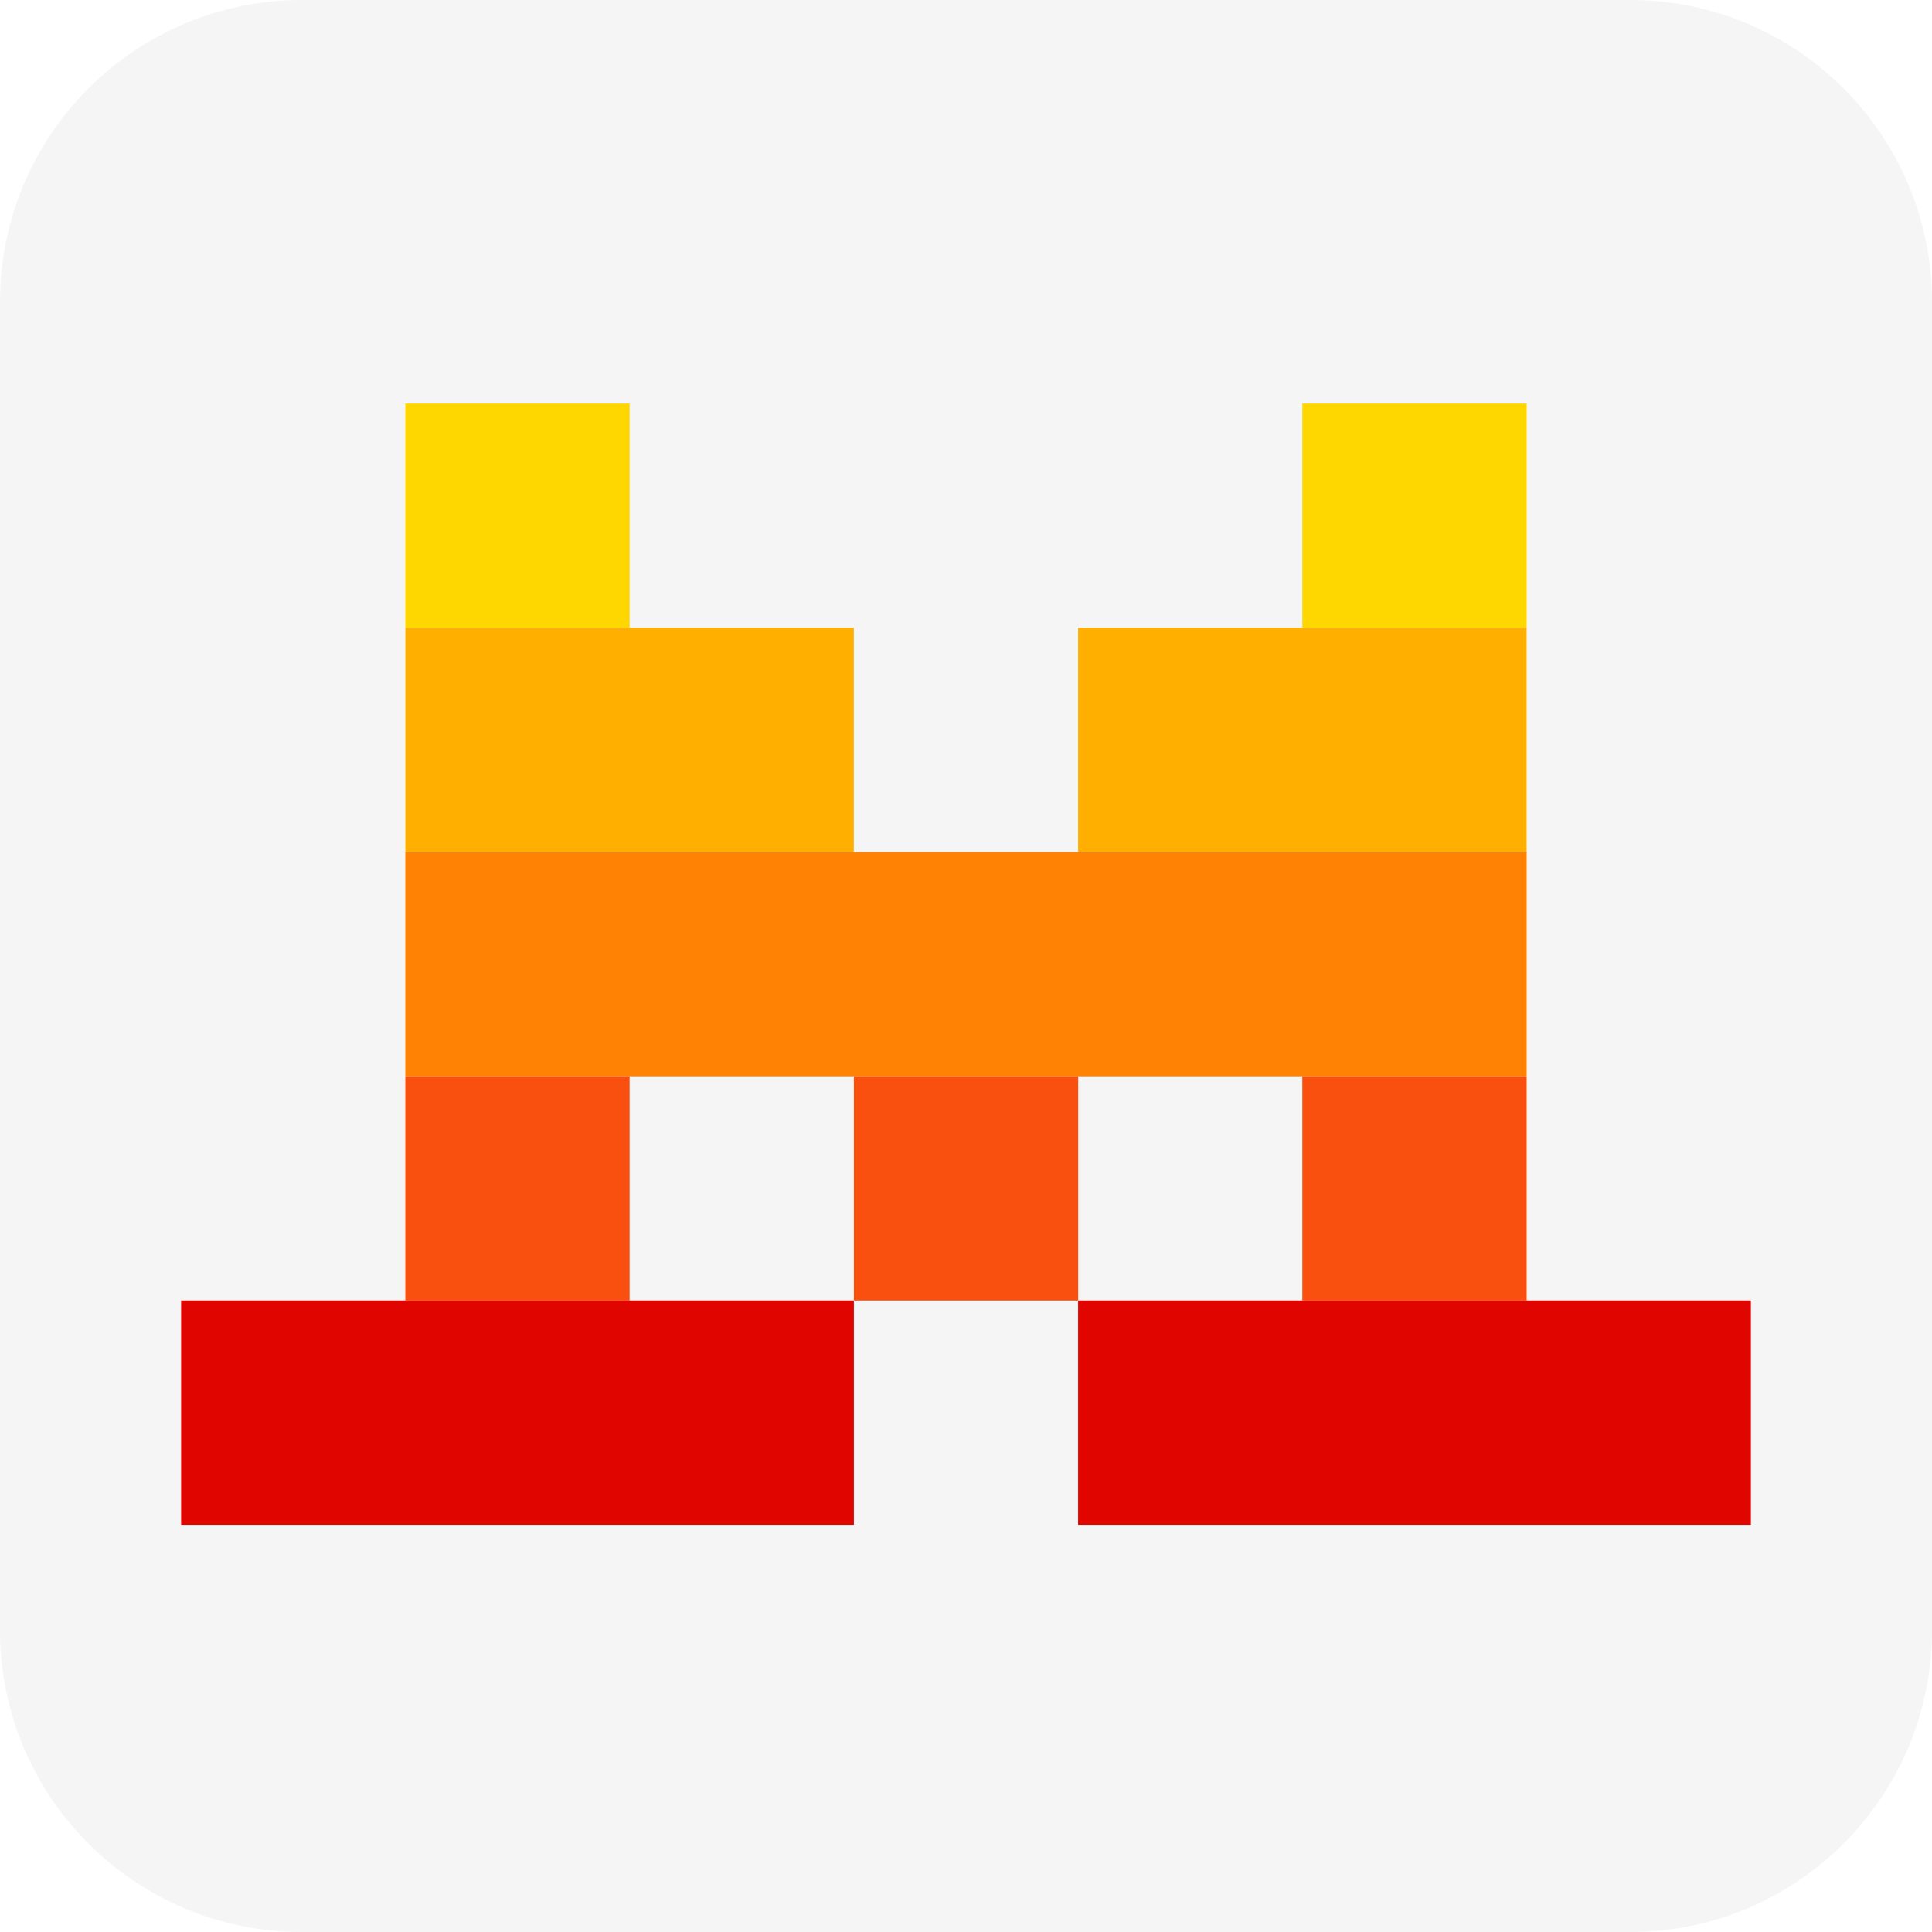
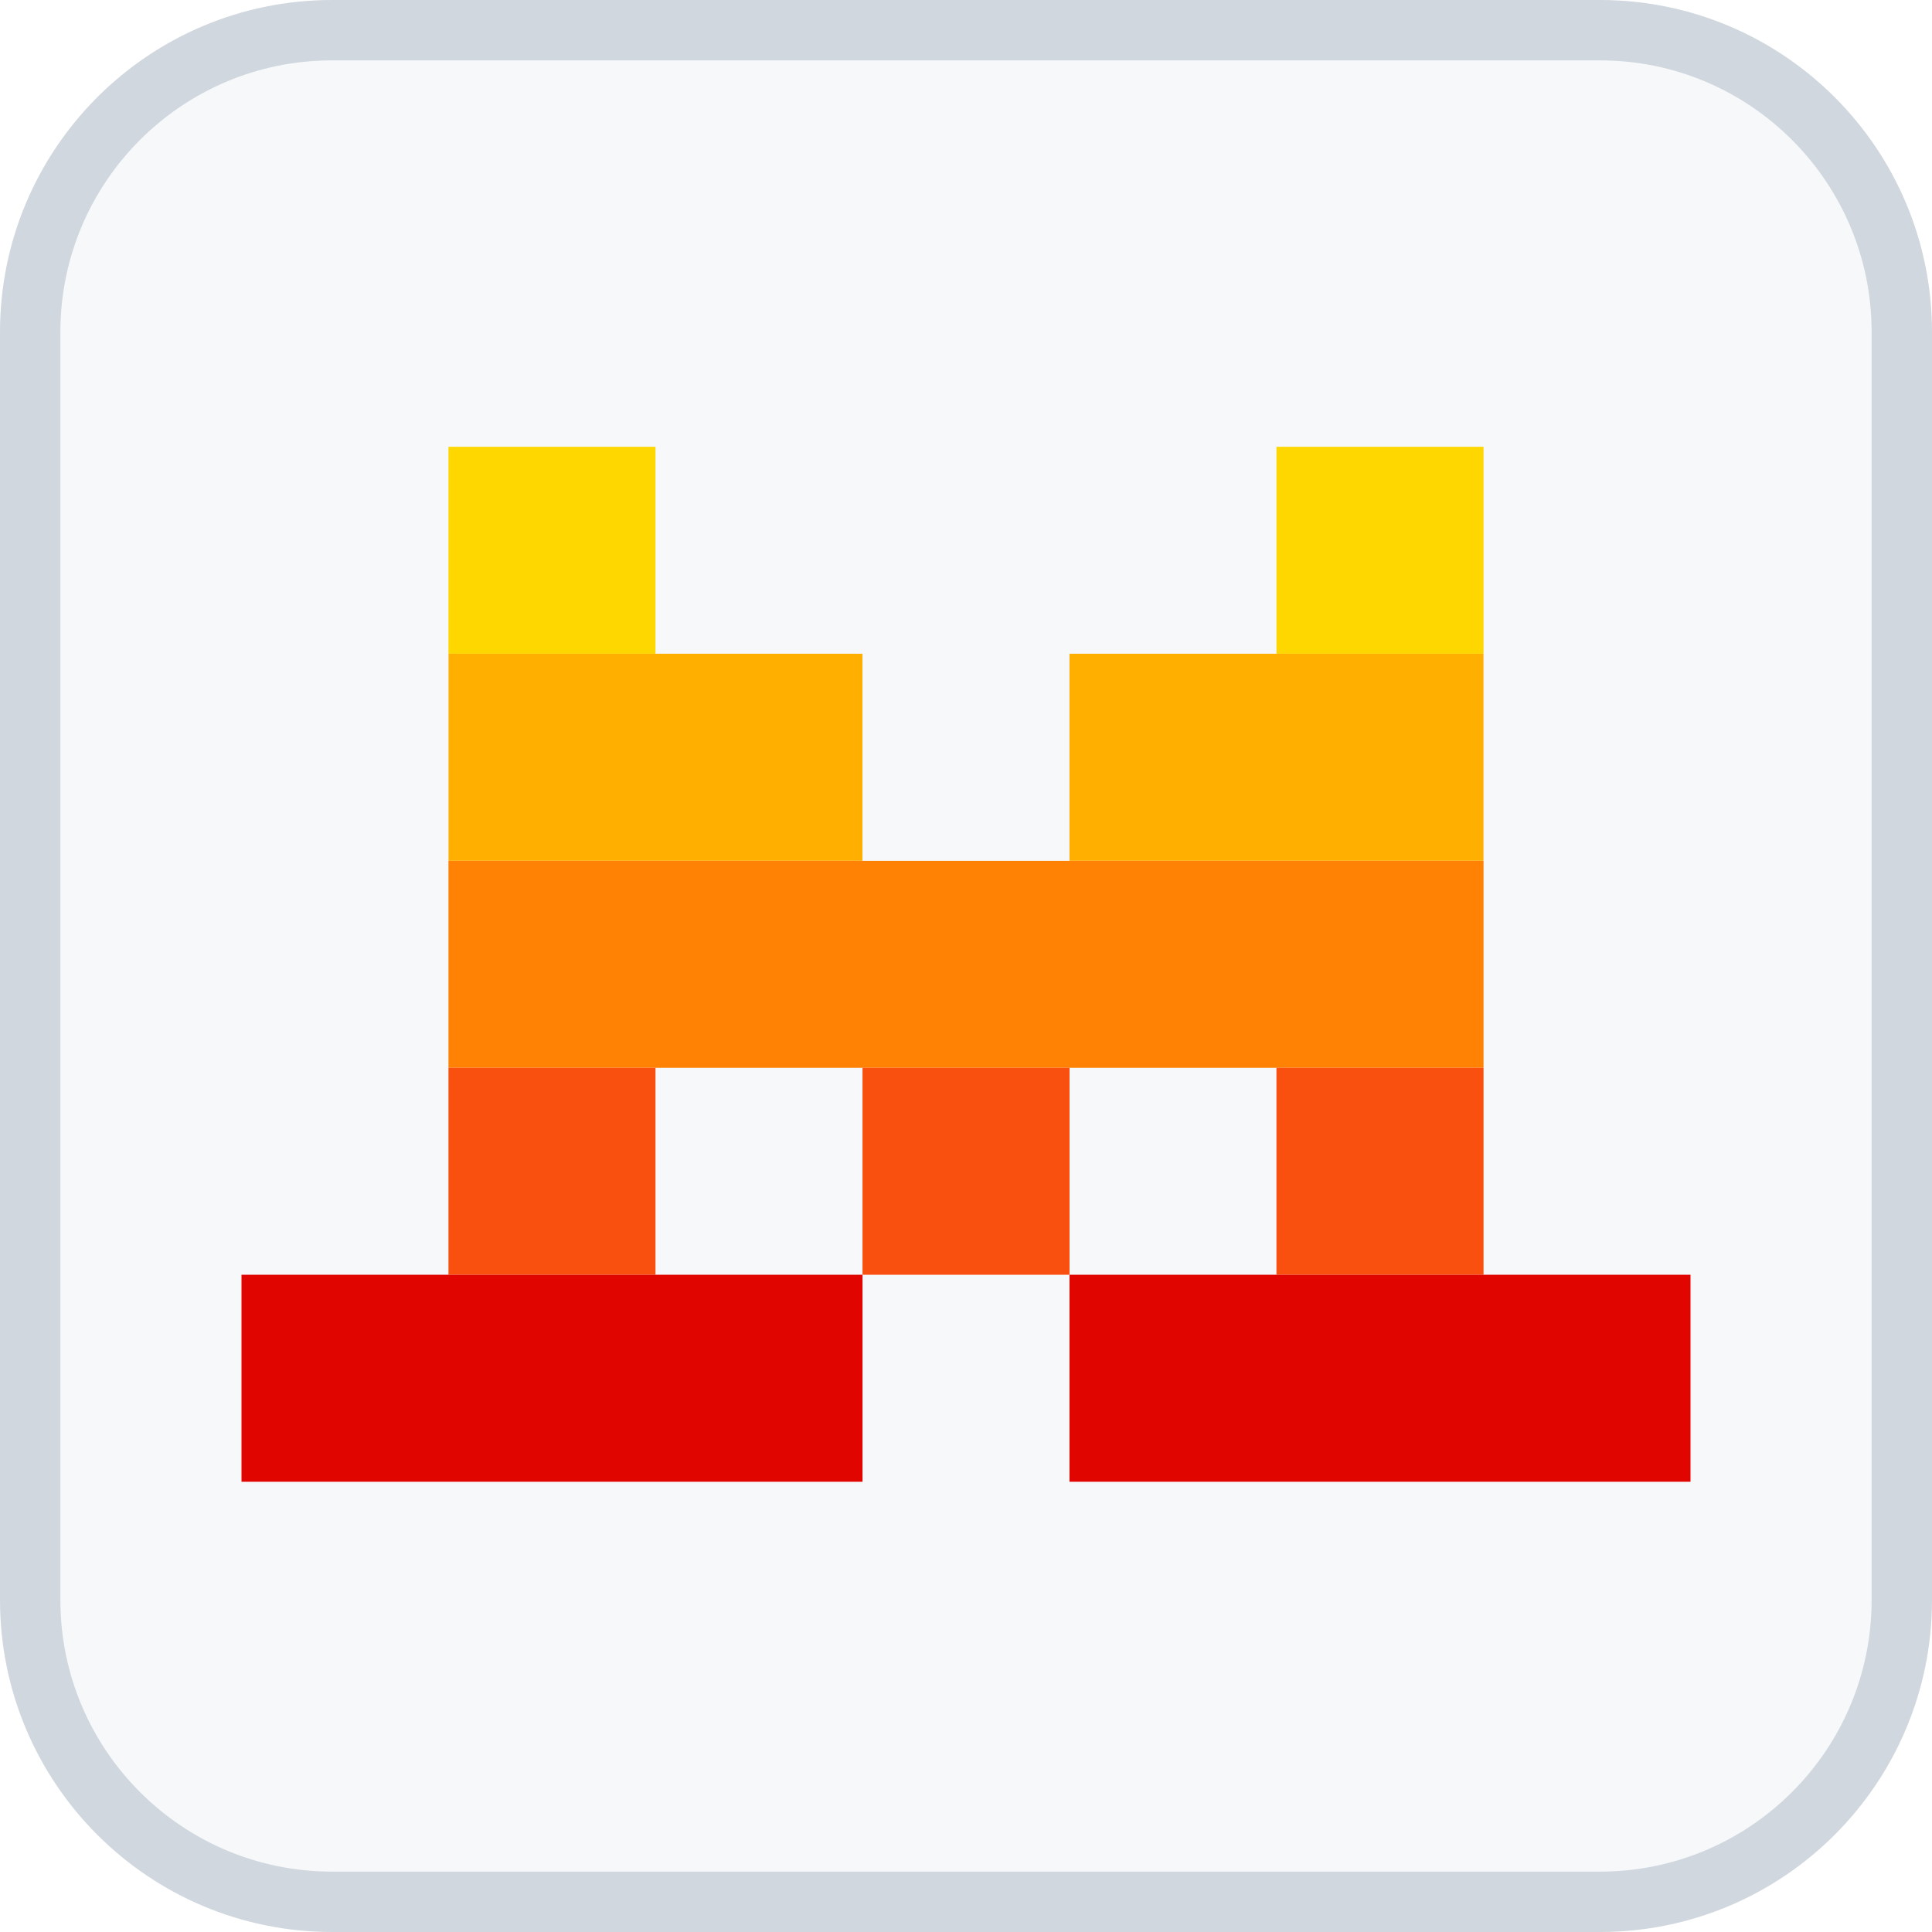
<svg xmlns="http://www.w3.org/2000/svg" width="32" height="32" viewBox="0 0 32 32" fill="none">
-   <rect width="32" height="32" rx="5" fill="#f5f5f6" />
-   <svg style="flex:none;line-height:1" viewBox="0 0 24 24" width="26" height="26" x="3" y="3">
+   <rect x=".5" y=".5" width="31" height="31" rx="5" fill="#f6f8fa" stroke="#d0d7de" />
+   <svg style="flex:none;line-height:1" viewBox="0 0 24 24" width="24" height="24" x="4" y="4" color="#24292f">
    <path d="M3.428 3.4h3.429v3.428H3.428V3.4zm13.714 0h3.43v3.428h-3.43V3.4z" fill="gold" />
    <path d="M3.428 6.828h6.857v3.429H3.429V6.828zm10.286 0h6.857v3.429h-6.857V6.828z" fill="#FFAF00" />
    <path d="M3.428 10.258h17.144v3.428H3.428v-3.428z" fill="#FF8205" />
    <path d="M3.428 13.686h3.429v3.428H3.428v-3.428zm6.858 0h3.429v3.428h-3.429v-3.428zm6.856 0h3.43v3.428h-3.43v-3.428z" fill="#FA500F" />
    <path d="M0 17.114h10.286v3.429H0v-3.429zm13.714 0H24v3.429H13.714v-3.429z" fill="#E10500" />
  </svg>
</svg>
